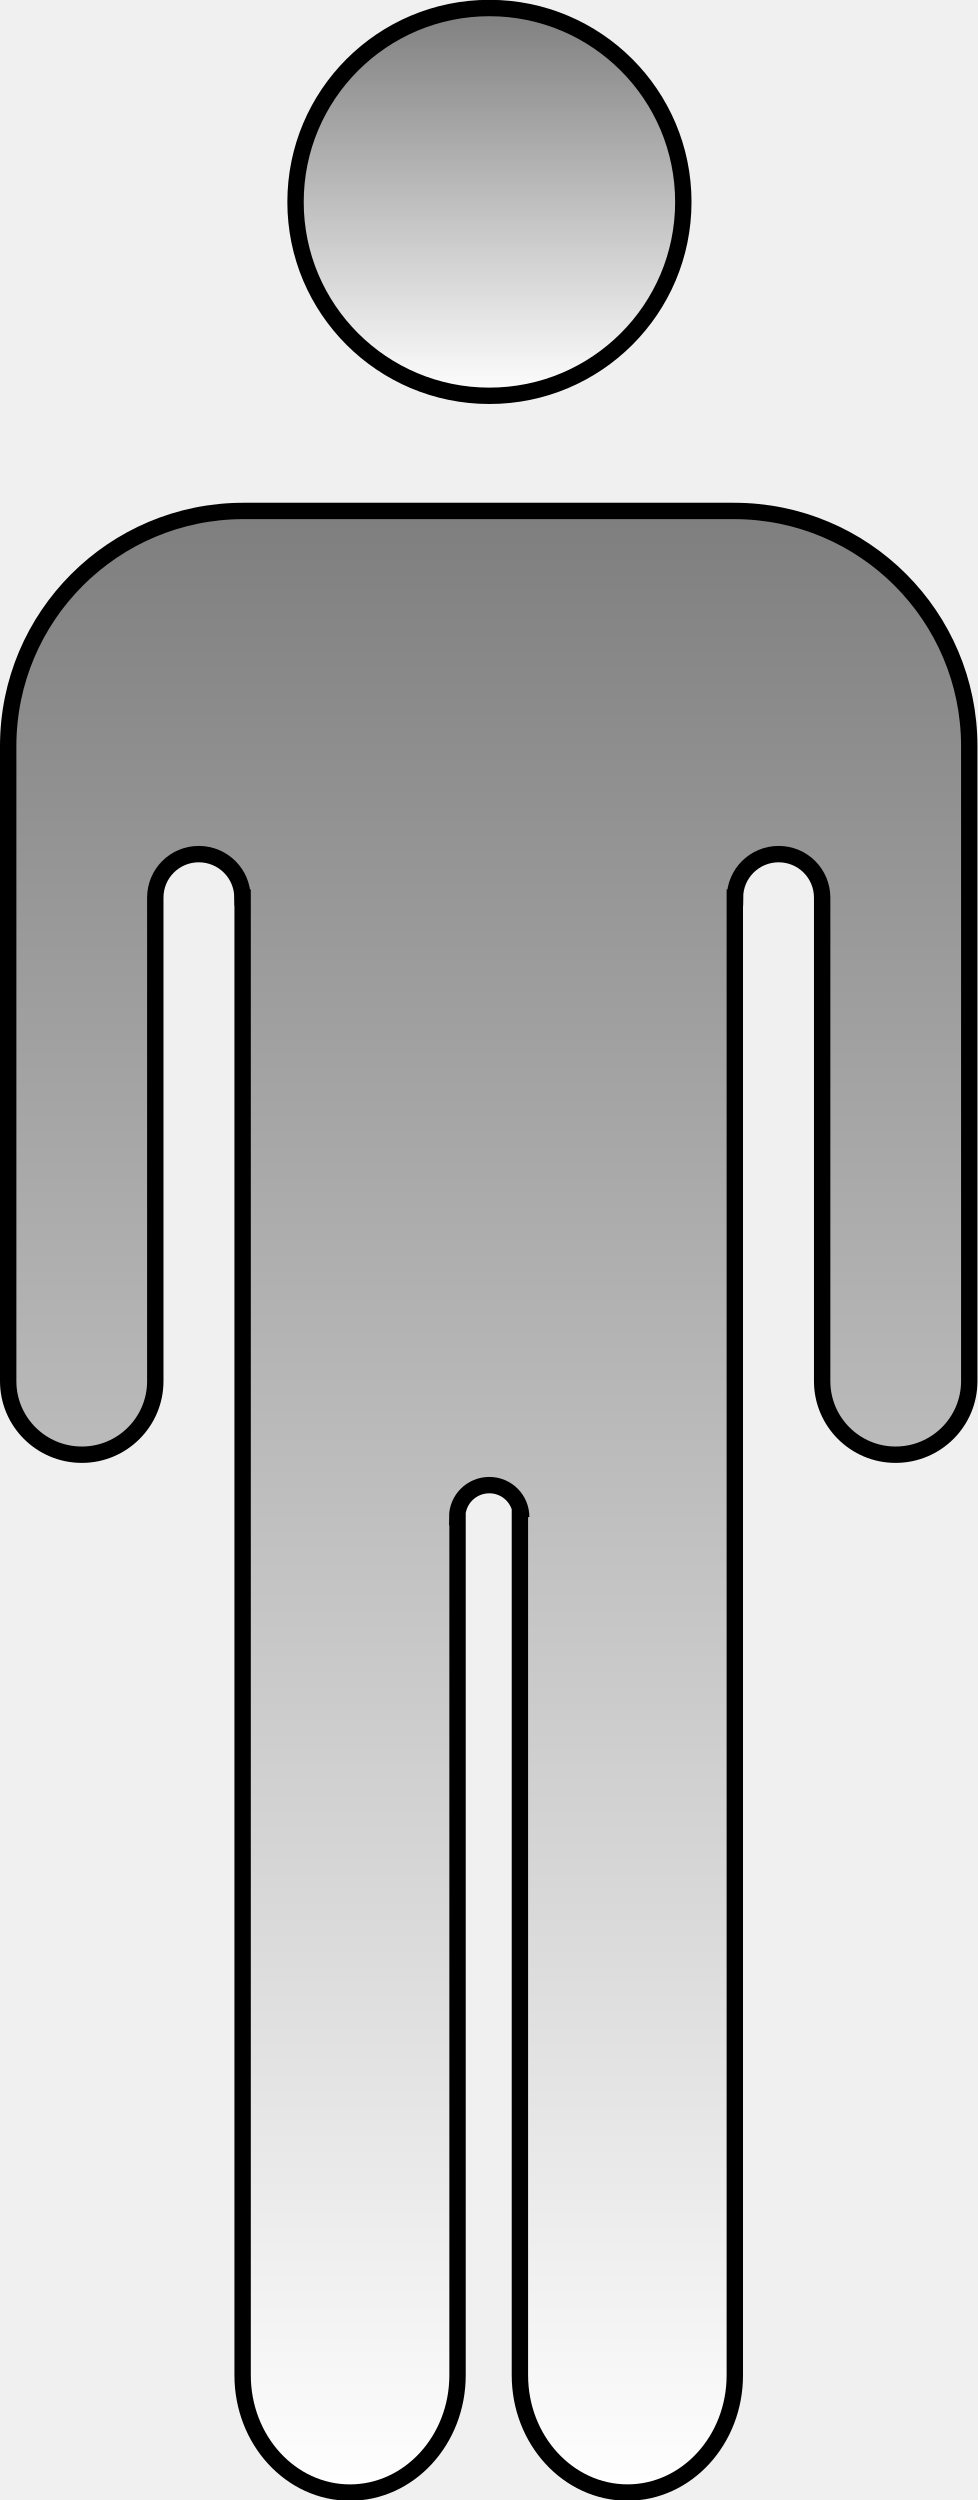
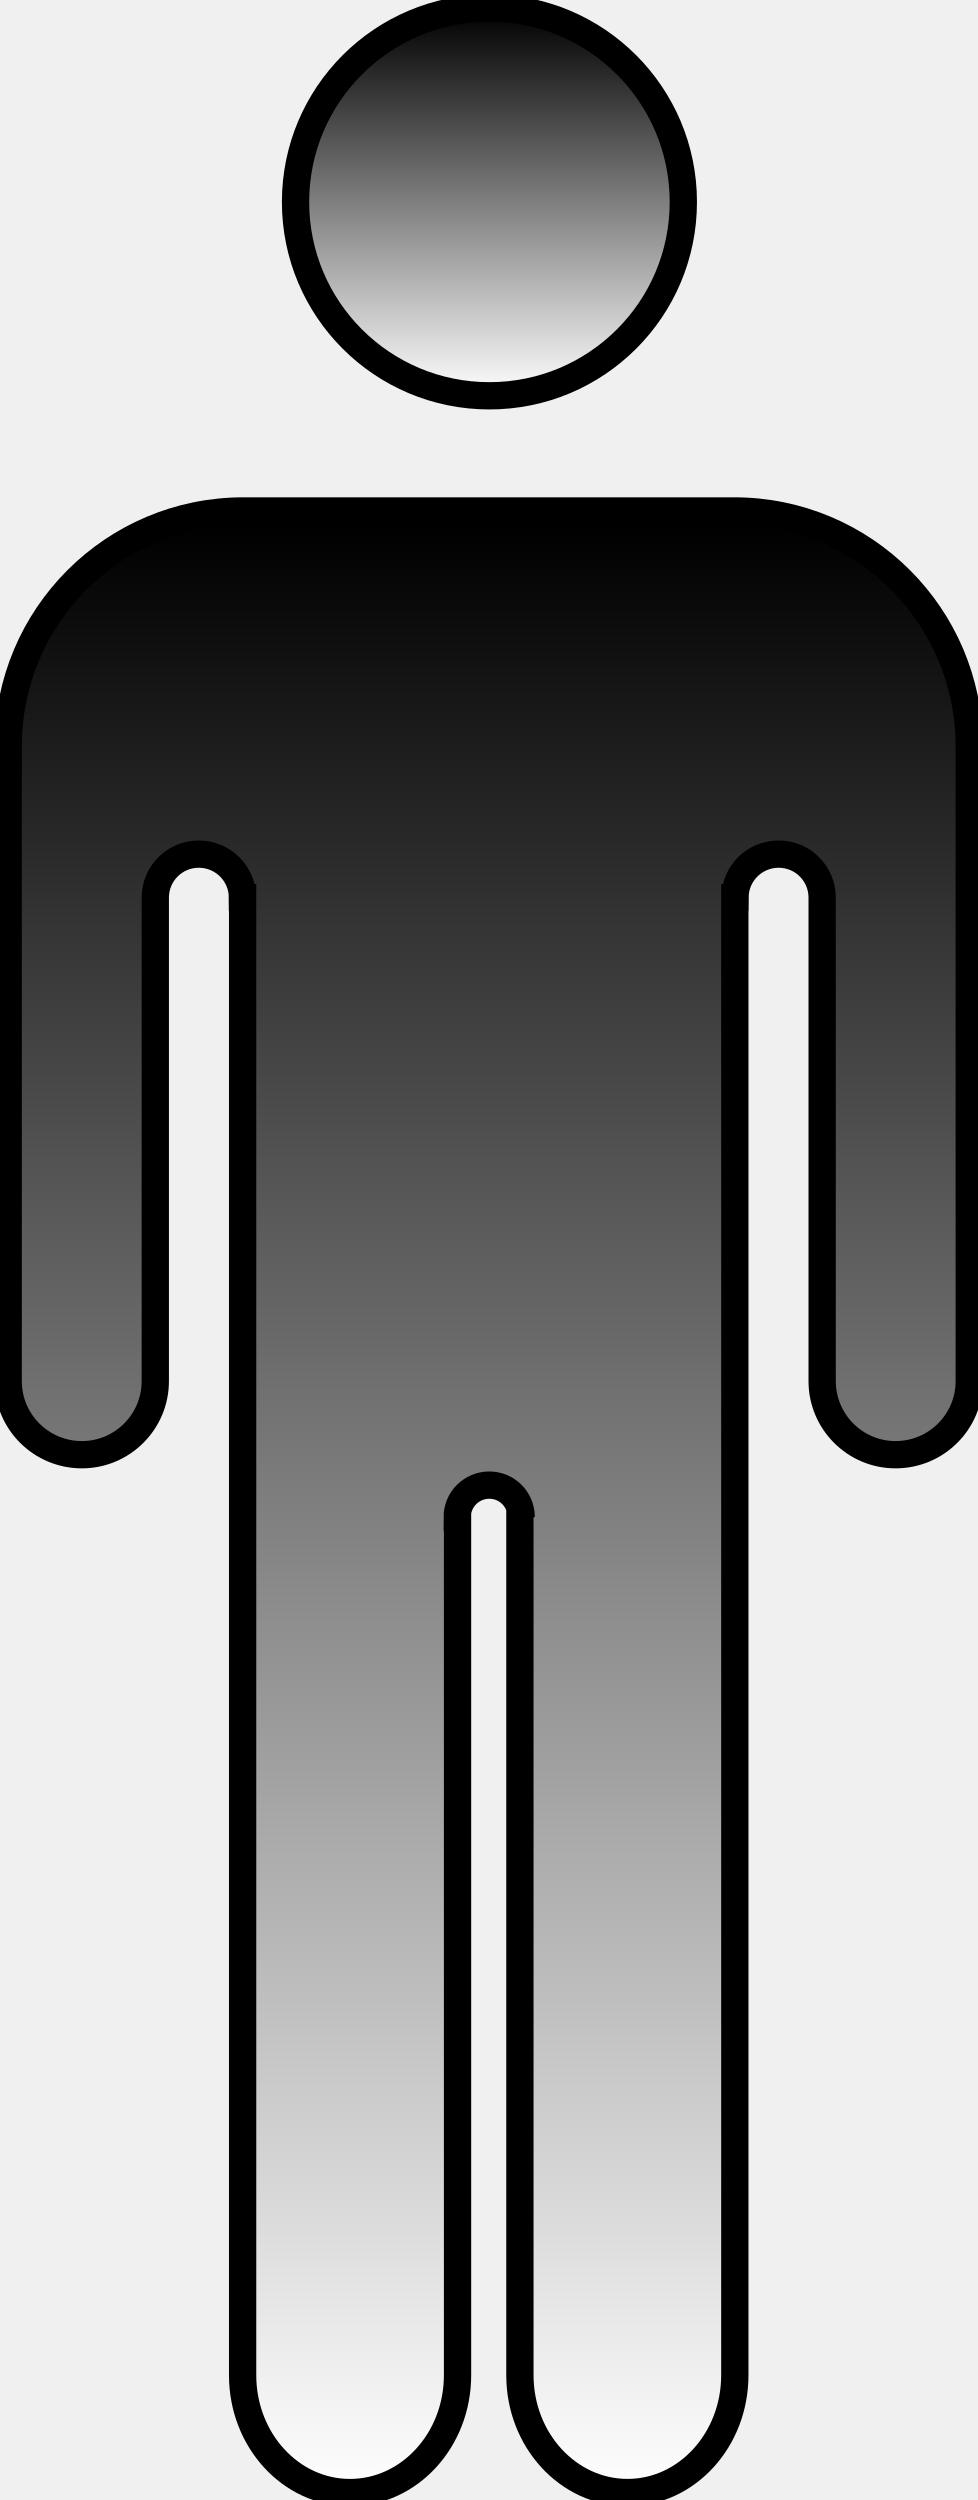
<svg xmlns="http://www.w3.org/2000/svg" width="35.814" height="91.604" viewBox="0 0 35.814 91.604" overflow="visible" enable-background="new 0 0 35.814 91.604" xml:space="preserve">
  <g id="Layer_1">
    <path fill="#FFFFFF" d="M25.038,7.401c0,3.926-3.182,7.102-7.107,7.102c-3.92,0-7.102-3.176-7.102-7.102    s3.182-7.107,7.102-7.107C21.856,0.294,25.038,3.476,25.038,7.401z" />
    <path fill="#FFFFFF" d="M8.919,18.722c-4.764,0-8.619,3.861-8.619,8.619V50.608    c0,1.488,1.207,2.695,2.701,2.695c1.482,0,2.689-1.207,2.689-2.695V32.89    c0-0.879,0.709-1.594,1.594-1.594s1.6,0.715,1.6,1.594h0.006v18.621v35.52    c0,2.379,1.764,4.301,3.932,4.301c2.174,0,3.943-1.922,3.943-4.301V55.589h-0.012    c0-0.65,0.527-1.172,1.178-1.172c0.645,0,1.166,0.521,1.166,1.172h0.012h-0.047H19.05v31.441    c0,2.379,1.77,4.301,3.943,4.301c2.168,0,3.932-1.922,3.932-4.301V51.511V32.89h0.006    c0-0.879,0.715-1.594,1.6-1.594s1.594,0.715,1.594,1.594V50.608c0,1.488,1.207,2.695,2.689,2.695    c1.494,0,2.701-1.207,2.701-2.695V27.341c0-4.758-3.855-8.619-8.619-8.619H8.919z" />
    <linearGradient id="XMLID_1_" gradientUnits="userSpaceOnUse" x1="-589.098" y1="14.526" x2="-589.098" y2="0.387" gradientTransform="matrix(1 0 0 1 607.0312 0)">
      <stop offset="0" style="stop-color:#FFFFFF" />
      <stop offset="1" style="stop-color:#000000" />
    </linearGradient>
-     <path opacity="0.5" fill="url(#XMLID_1_)" enable-background="new    " d="M25.038,7.401    c0,3.926-3.182,7.102-7.107,7.102c-3.92,0-7.102-3.176-7.102-7.102s3.182-7.107,7.102-7.107    C21.856,0.294,25.038,3.476,25.038,7.401z" />
+     <path fill="url(#XMLID_1_)" enable-background="new    " d="M25.038,7.401    c0,3.926-3.182,7.102-7.107,7.102c-3.92,0-7.102-3.176-7.102-7.102s3.182-7.107,7.102-7.107    C21.856,0.294,25.038,3.476,25.038,7.401z" />
    <linearGradient id="XMLID_2_" gradientUnits="userSpaceOnUse" x1="-589.124" y1="91.472" x2="-589.124" y2="19.219" gradientTransform="matrix(1 0 0 1 607.0312 0)">
      <stop offset="0" style="stop-color:#FFFFFF" />
      <stop offset="1" style="stop-color:#000000" />
    </linearGradient>
-     <path opacity="0.5" fill="url(#XMLID_2_)" enable-background="new    " d="M8.919,18.722    c-4.764,0-8.619,3.861-8.619,8.619V50.608c0,1.488,1.207,2.695,2.701,2.695    c1.482,0,2.689-1.207,2.689-2.695V32.89c0-0.879,0.709-1.594,1.594-1.594s1.6,0.715,1.6,1.594    h0.006v18.621v35.52c0,2.379,1.764,4.301,3.932,4.301c2.174,0,3.943-1.922,3.943-4.301V55.589    h-0.012c0-0.65,0.527-1.172,1.178-1.172c0.645,0,1.166,0.521,1.166,1.172h0.012h-0.047H19.05    v31.441c0,2.379,1.77,4.301,3.943,4.301c2.168,0,3.932-1.922,3.932-4.301V51.511V32.89h0.006    c0-0.879,0.715-1.594,1.6-1.594s1.594,0.715,1.594,1.594V50.608c0,1.488,1.207,2.695,2.689,2.695    c1.494,0,2.701-1.207,2.701-2.695V27.341c0-4.758-3.855-8.619-8.619-8.619H8.919z" />
-     <path fill="none" stroke="#000000" stroke-width="0.6" d="M25.038,7.401c0,3.926-3.182,7.102-7.107,7.102    c-3.92,0-7.102-3.176-7.102-7.102s3.182-7.107,7.102-7.107    C21.856,0.294,25.038,3.476,25.038,7.401z" />
-     <path fill="none" stroke="#000000" stroke-width="0.6" d="M8.919,18.722c-4.764,0-8.619,3.861-8.619,8.619V50.608    c0,1.488,1.207,2.695,2.701,2.695c1.482,0,2.689-1.207,2.689-2.695V32.89    c0-0.879,0.709-1.594,1.594-1.594s1.6,0.715,1.6,1.594h0.006v18.621v35.52    c0,2.379,1.764,4.301,3.932,4.301c2.174,0,3.943-1.922,3.943-4.301V55.589h-0.012    c0-0.65,0.527-1.172,1.178-1.172c0.645,0,1.166,0.521,1.166,1.172h0.012h-0.047H19.05v31.441    c0,2.379,1.77,4.301,3.943,4.301c2.168,0,3.932-1.922,3.932-4.301V51.511V32.89h0.006    c0-0.879,0.715-1.594,1.6-1.594s1.594,0.715,1.594,1.594V50.608c0,1.488,1.207,2.695,2.689,2.695    c1.494,0,2.701-1.207,2.701-2.695V27.341c0-4.758-3.855-8.619-8.619-8.619H8.919z" />
+     <path fill="url(#XMLID_2_)" enable-background="new    " d="M8.919,18.722    c-4.764,0-8.619,3.861-8.619,8.619V50.608c0,1.488,1.207,2.695,2.701,2.695    c1.482,0,2.689-1.207,2.689-2.695V32.89c0-0.879,0.709-1.594,1.594-1.594s1.6,0.715,1.6,1.594    h0.006v18.621v35.52c0,2.379,1.764,4.301,3.932,4.301c2.174,0,3.943-1.922,3.943-4.301V55.589    h-0.012c0-0.65,0.527-1.172,1.178-1.172c0.645,0,1.166,0.521,1.166,1.172h0.012h-0.047H19.05    v31.441c0,2.379,1.77,4.301,3.943,4.301c2.168,0,3.932-1.922,3.932-4.301V51.511V32.89h0.006    c0-0.879,0.715-1.594,1.6-1.594s1.594,0.715,1.594,1.594V50.608c0,1.488,1.207,2.695,2.689,2.695    c1.494,0,2.701-1.207,2.701-2.695V27.341c0-4.758-3.855-8.619-8.619-8.619H8.919z" />
+     <path fill="none" stroke="#000000" stroke-width="1" d="M25.038,7.401c0,3.926-3.182,7.102-7.107,7.102    c-3.92,0-7.102-3.176-7.102-7.102s3.182-7.107,7.102-7.107    C21.856,0.294,25.038,3.476,25.038,7.401z" />
+     <path fill="none" stroke="#000000" stroke-width="1" d="M8.919,18.722c-4.764,0-8.619,3.861-8.619,8.619V50.608    c0,1.488,1.207,2.695,2.701,2.695c1.482,0,2.689-1.207,2.689-2.695V32.89    c0-0.879,0.709-1.594,1.594-1.594s1.6,0.715,1.6,1.594h0.006v18.621v35.52    c0,2.379,1.764,4.301,3.932,4.301c2.174,0,3.943-1.922,3.943-4.301V55.589h-0.012    c0-0.65,0.527-1.172,1.178-1.172c0.645,0,1.166,0.521,1.166,1.172h0.012h-0.047H19.05v31.441    c0,2.379,1.77,4.301,3.943,4.301c2.168,0,3.932-1.922,3.932-4.301V51.511V32.89h0.006    c0-0.879,0.715-1.594,1.6-1.594s1.594,0.715,1.594,1.594V50.608c0,1.488,1.207,2.695,2.689,2.695    c1.494,0,2.701-1.207,2.701-2.695V27.341c0-4.758-3.855-8.619-8.619-8.619H8.919z" />
  </g>
</svg>
